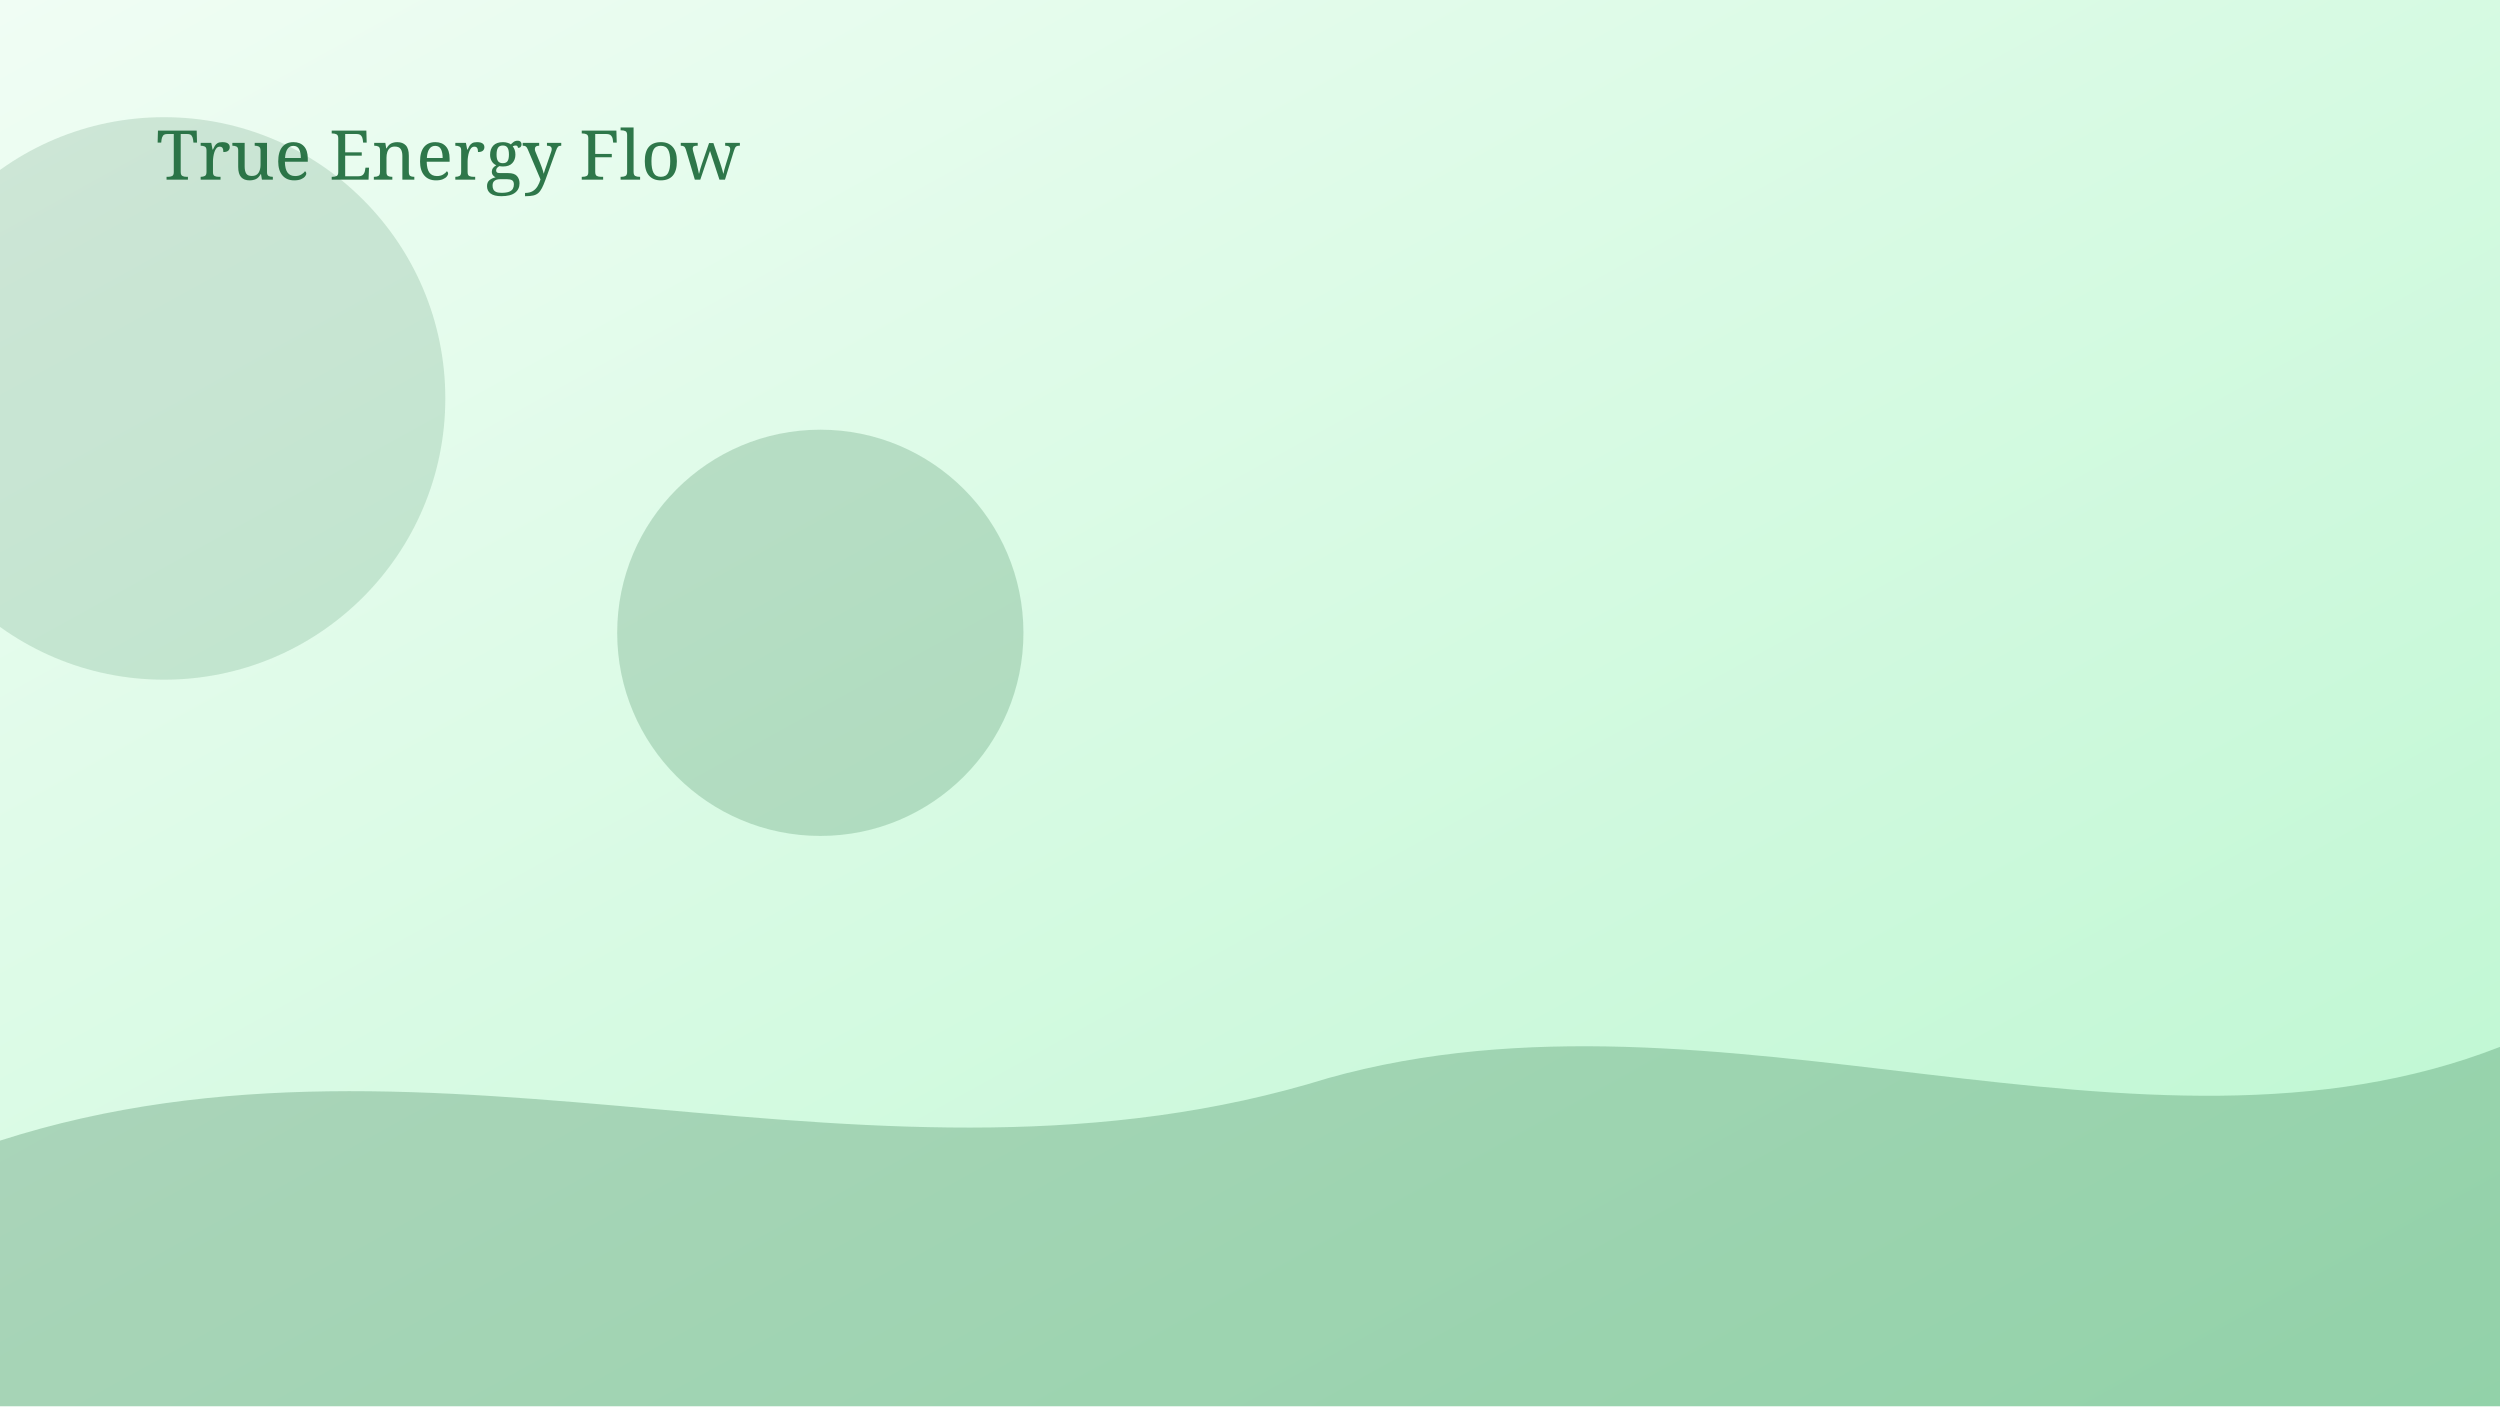
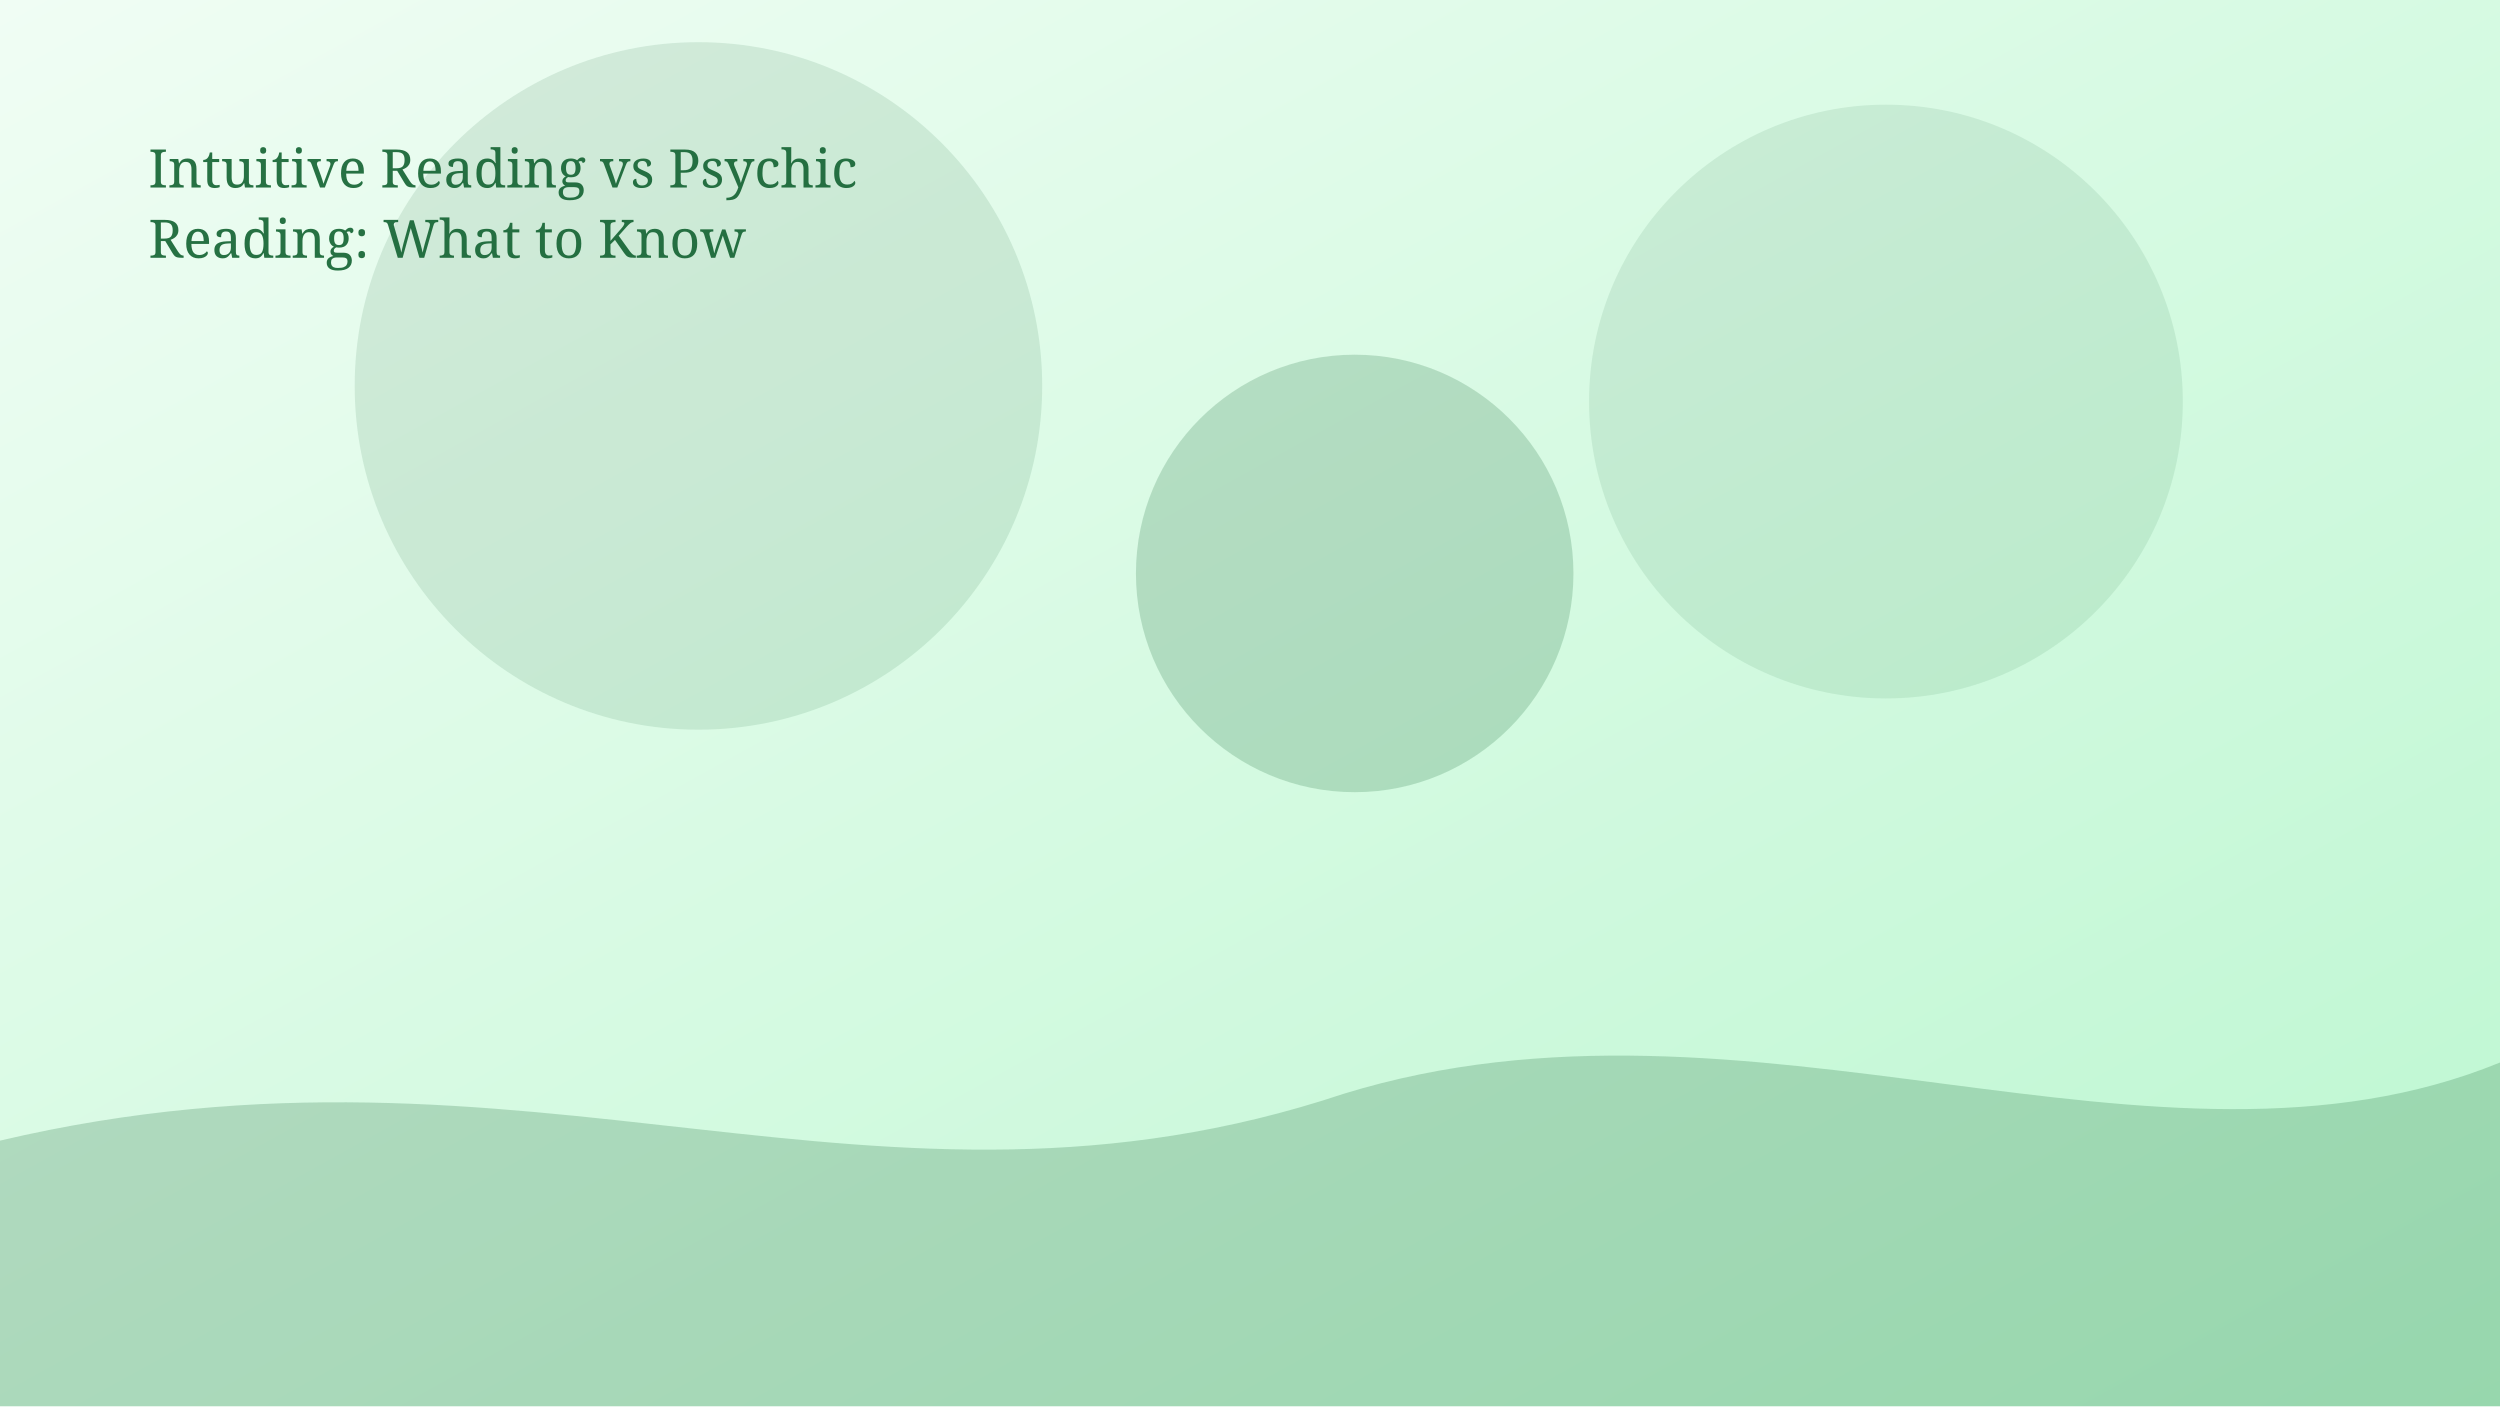
<svg xmlns="http://www.w3.org/2000/svg" width="1600" height="900" viewBox="0 0 1600 900">
  <defs>
-     <linearGradient id="g" x1="0" y1="0" x2="1" y2="1">
+     <linearGradient id="g1" x1="0" y1="0" x2="1" y2="1">
      <stop offset="0%" stop-color="#f0fdf4" />
      <stop offset="100%" stop-color="#bbf7d0" />
    </linearGradient>
  </defs>
-   <rect width="1600" height="900" fill="url(#g)" />
-   <circle cx="105" cy="255" r="180" fill="#166534" opacity="0.15" />
-   <circle cx="525" cy="405" r="130" fill="#166534" opacity="0.2" />
-   <path d="M0 730 C280 640 560 780 850 690 C1100 620 1370 760 1600 670 L1600 900 L0 900 Z" fill="#166534" opacity="0.25" />
-   <text x="100" y="115" font-size="44" font-family="Georgia, serif" fill="#166534" opacity="0.88">True Energy Flow</text>
+   <rect width="1600" height="900" fill="url(#g1)" />
+   <circle cx="447" cy="247" r="220" fill="#166534" opacity="0.12" />
+   <circle cx="867" cy="367" r="140" fill="#166534" opacity="0.2" />
+   <circle cx="1207" cy="257" r="190" fill="#166534" opacity="0.1" />
+   <path d="M0 730 C340 650 560 800 860 700 C1120 620 1380 770 1600 680 L1600 900 L0 900 Z" fill="#166534" opacity="0.22" />
+   <text x="95" y="120" font-size="34" font-family="Georgia, serif" fill="#166534" opacity="0.92">Intuitive Reading vs Psychic</text>
+   <text x="95" y="165" font-size="34" font-family="Georgia, serif" fill="#166534" opacity="0.92">Reading: What to Know</text>
</svg>
